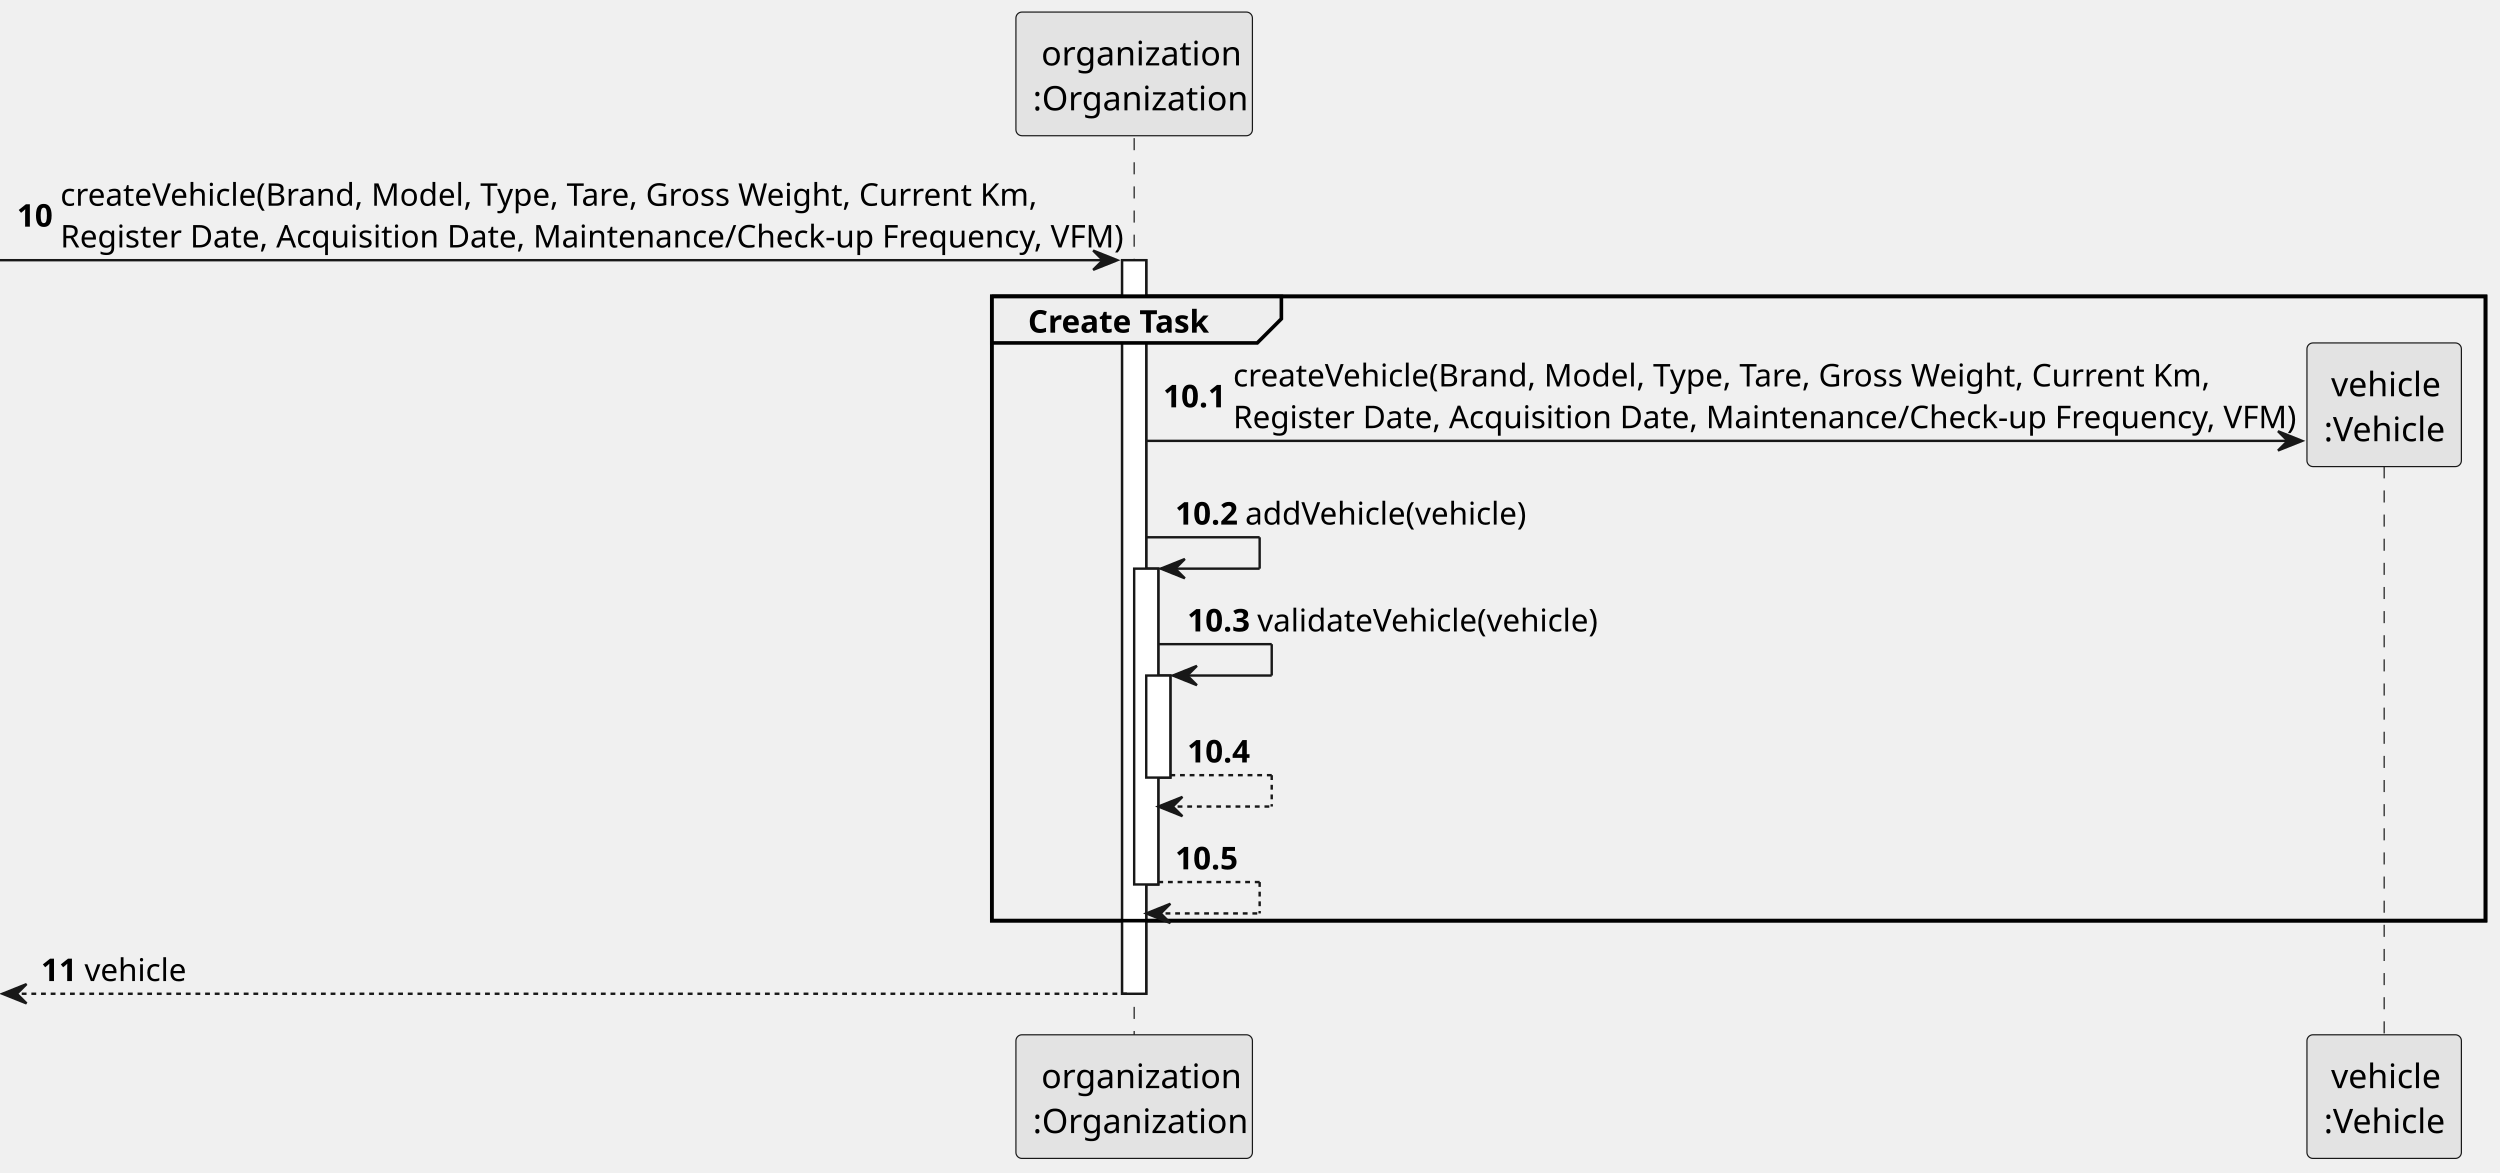
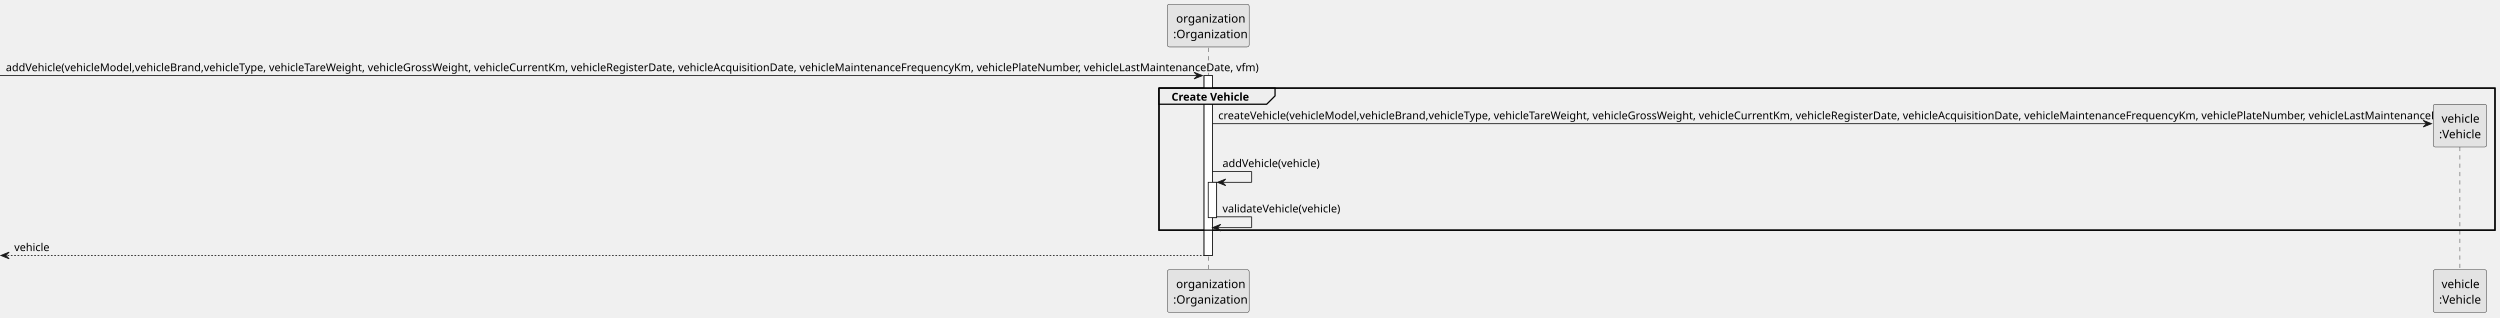
- <svg xmlns="http://www.w3.org/2000/svg" contentStyleType="text/css" height="486px" preserveAspectRatio="none" style="width:1036px;height:486px;background:#FFFFFF;" version="1.1" viewBox="0 0 1036 486" width="1036px" zoomAndPan="magnify">
+ <svg xmlns="http://www.w3.org/2000/svg" contentStyleType="text/css" height="380px" preserveAspectRatio="none" style="width:2994px;height:380px;background:#FFFFFF;" version="1.1" viewBox="0 0 2994 380" width="2994px" zoomAndPan="magnify">
  <defs />
  <g>
-     <rect fill="#FFFFFF" height="303.988" style="stroke:#181818;stroke-width:1.0;" width="10" x="465" y="107.824" />
-     <rect fill="#FFFFFF" height="130.873" style="stroke:#181818;stroke-width:1.0;" width="10" x="470" y="235.648" />
-     <rect fill="#FFFFFF" height="42.291" style="stroke:#181818;stroke-width:1.0;" width="10" x="475" y="279.94" />
-     <rect fill="none" height="258.697" style="stroke:#000000;stroke-width:1.5;" width="619" x="411" y="122.824" />
-     <line style="stroke:#181818;stroke-width:0.5;stroke-dasharray:5.0,5.0;" x1="470" x2="470" y1="57.242" y2="429.812" />
-     <line style="stroke:#181818;stroke-width:0.5;stroke-dasharray:5.0,5.0;" x1="988" x2="988" y1="183.236" y2="429.812" />
-     <rect fill="#E3E3E3" height="51.242" rx="2.5" ry="2.5" style="stroke:#181818;stroke-width:0.5;" width="98" x="421" y="5" />
-     <text fill="#000000" font-family="sans-serif" font-size="14" lengthAdjust="spacing" textLength="77" x="431.5" y="27.107">organization</text>
-     <text fill="#000000" font-family="sans-serif" font-size="14" lengthAdjust="spacing" textLength="84" x="428" y="45.728">:Organization</text>
-     <rect fill="#E3E3E3" height="51.242" rx="2.5" ry="2.5" style="stroke:#181818;stroke-width:0.5;" width="98" x="421" y="428.812" />
-     <text fill="#000000" font-family="sans-serif" font-size="14" lengthAdjust="spacing" textLength="77" x="431.5" y="450.92">organization</text>
-     <text fill="#000000" font-family="sans-serif" font-size="14" lengthAdjust="spacing" textLength="84" x="428" y="469.541">:Organization</text>
-     <rect fill="#E3E3E3" height="51.242" rx="2.5" ry="2.5" style="stroke:#181818;stroke-width:0.5;" width="64" x="956" y="428.812" />
-     <text fill="#000000" font-family="sans-serif" font-size="14" lengthAdjust="spacing" textLength="44" x="966" y="450.92">vehicle</text>
-     <text fill="#000000" font-family="sans-serif" font-size="14" lengthAdjust="spacing" textLength="50" x="963" y="469.541">:Vehicle</text>
-     <rect fill="#FFFFFF" height="303.988" style="stroke:#181818;stroke-width:1.0;" width="10" x="465" y="107.824" />
-     <rect fill="#FFFFFF" height="130.873" style="stroke:#181818;stroke-width:1.0;" width="10" x="470" y="235.648" />
-     <rect fill="#FFFFFF" height="42.291" style="stroke:#181818;stroke-width:1.0;" width="10" x="475" y="279.94" />
-     <polygon fill="#181818" points="453,103.824,463,107.824,453,111.824,457,107.824" style="stroke:#181818;stroke-width:1.0;" />
-     <line style="stroke:#181818;stroke-width:1.0;" x1="0" x2="459" y1="107.824" y2="107.824" />
-     <text fill="#000000" font-family="sans-serif" font-size="13" font-weight="bold" lengthAdjust="spacing" textLength="14" x="7" y="93.916">10</text>
-     <text fill="#000000" font-family="sans-serif" font-size="13" lengthAdjust="spacing" textLength="395" x="25" y="85.27">createVehicle(Brand, Model, Type, Tare, Gross Weight, Current Km,</text>
-     <text fill="#000000" font-family="sans-serif" font-size="13" lengthAdjust="spacing" textLength="428" x="25" y="102.561">Register Date, Acquisition Date, Maintenance/Check-up Frequency, VFM)</text>
-     <path d="M411,122.824 L531,122.824 L531,132.115 L521,142.115 L411,142.115 L411,122.824 " fill="#EEEEEE" style="stroke:#000000;stroke-width:1.5;" />
-     <rect fill="none" height="258.697" style="stroke:#000000;stroke-width:1.5;" width="619" x="411" y="122.824" />
-     <text fill="#000000" font-family="sans-serif" font-size="13" font-weight="bold" lengthAdjust="spacing" textLength="75" x="426" y="137.852">Create Task</text>
-     <polygon fill="#181818" points="944,178.697,954,182.697,944,186.697,948,182.697" style="stroke:#181818;stroke-width:1.0;" />
-     <line style="stroke:#181818;stroke-width:1.0;" x1="475" x2="950" y1="182.697" y2="182.697" />
-     <text fill="#000000" font-family="sans-serif" font-size="13" font-weight="bold" lengthAdjust="spacing" textLength="25" x="482" y="168.789">10.1</text>
-     <text fill="#000000" font-family="sans-serif" font-size="13" lengthAdjust="spacing" textLength="395" x="511" y="160.144">createVehicle(Brand, Model, Type, Tare, Gross Weight, Current Km,</text>
-     <text fill="#000000" font-family="sans-serif" font-size="13" lengthAdjust="spacing" textLength="428" x="511" y="177.435">Register Date, Acquisition Date, Maintenance/Check-up Frequency, VFM)</text>
-     <rect fill="#E3E3E3" height="51.242" rx="2.5" ry="2.5" style="stroke:#181818;stroke-width:0.5;" width="64" x="956" y="142.115" />
-     <text fill="#000000" font-family="sans-serif" font-size="14" lengthAdjust="spacing" textLength="44" x="966" y="164.223">vehicle</text>
-     <text fill="#000000" font-family="sans-serif" font-size="14" lengthAdjust="spacing" textLength="50" x="963" y="182.844">:Vehicle</text>
-     <line style="stroke:#181818;stroke-width:1.0;" x1="475" x2="522" y1="222.648" y2="222.648" />
-     <line style="stroke:#181818;stroke-width:1.0;" x1="522" x2="522" y1="222.648" y2="235.648" />
-     <line style="stroke:#181818;stroke-width:1.0;" x1="481" x2="522" y1="235.648" y2="235.648" />
-     <polygon fill="#181818" points="491,231.648,481,235.648,491,239.648,487,235.648" style="stroke:#181818;stroke-width:1.0;" />
-     <text fill="#000000" font-family="sans-serif" font-size="13" font-weight="bold" lengthAdjust="spacing" textLength="25" x="487" y="217.386">10.2</text>
-     <text fill="#000000" font-family="sans-serif" font-size="13" lengthAdjust="spacing" textLength="111" x="516" y="217.386">addVehicle(vehicle)</text>
-     <line style="stroke:#181818;stroke-width:1.0;" x1="480" x2="527" y1="266.94" y2="266.94" />
-     <line style="stroke:#181818;stroke-width:1.0;" x1="527" x2="527" y1="266.94" y2="279.94" />
-     <line style="stroke:#181818;stroke-width:1.0;" x1="486" x2="527" y1="279.94" y2="279.94" />
-     <polygon fill="#181818" points="496,275.94,486,279.94,496,283.94,492,279.94" style="stroke:#181818;stroke-width:1.0;" />
-     <text fill="#000000" font-family="sans-serif" font-size="13" font-weight="bold" lengthAdjust="spacing" textLength="25" x="492" y="261.677">10.3</text>
-     <text fill="#000000" font-family="sans-serif" font-size="13" lengthAdjust="spacing" textLength="133" x="521" y="261.677">validateVehicle(vehicle)</text>
-     <line style="stroke:#181818;stroke-width:1.0;stroke-dasharray:2.0,2.0;" x1="485" x2="527" y1="321.231" y2="321.231" />
-     <line style="stroke:#181818;stroke-width:1.0;stroke-dasharray:2.0,2.0;" x1="527" x2="527" y1="321.231" y2="334.231" />
-     <line style="stroke:#181818;stroke-width:1.0;stroke-dasharray:2.0,2.0;" x1="480" x2="527" y1="334.231" y2="334.231" />
-     <polygon fill="#181818" points="490,330.231,480,334.231,490,338.231,486,334.231" style="stroke:#181818;stroke-width:1.0;" />
-     <text fill="#000000" font-family="sans-serif" font-size="13" font-weight="bold" lengthAdjust="spacing" textLength="25" x="492" y="315.968">10.4</text>
-     <text fill="#000000" font-family="sans-serif" font-size="13" lengthAdjust="spacing" textLength="4" x="521" y="315.968"> </text>
-     <line style="stroke:#181818;stroke-width:1.0;stroke-dasharray:2.0,2.0;" x1="480" x2="522" y1="365.522" y2="365.522" />
-     <line style="stroke:#181818;stroke-width:1.0;stroke-dasharray:2.0,2.0;" x1="522" x2="522" y1="365.522" y2="378.522" />
-     <line style="stroke:#181818;stroke-width:1.0;stroke-dasharray:2.0,2.0;" x1="475" x2="522" y1="378.522" y2="378.522" />
-     <polygon fill="#181818" points="485,374.522,475,378.522,485,382.522,481,378.522" style="stroke:#181818;stroke-width:1.0;" />
-     <text fill="#000000" font-family="sans-serif" font-size="13" font-weight="bold" lengthAdjust="spacing" textLength="25" x="487" y="360.259">10.5</text>
-     <text fill="#000000" font-family="sans-serif" font-size="13" lengthAdjust="spacing" textLength="4" x="516" y="360.259"> </text>
-     <polygon fill="#181818" points="11,407.812,1,411.812,11,415.812,7,411.812" style="stroke:#181818;stroke-width:1.0;" />
-     <line style="stroke:#181818;stroke-width:1.0;stroke-dasharray:2.0,2.0;" x1="5" x2="469" y1="411.812" y2="411.812" />
-     <text fill="#000000" font-family="sans-serif" font-size="13" font-weight="bold" lengthAdjust="spacing" textLength="14" x="17" y="406.55">11</text>
-     <text fill="#000000" font-family="sans-serif" font-size="13" lengthAdjust="spacing" textLength="39" x="35" y="406.55">vehicle</text>
+     <rect fill="#FFFFFF" height="215.406" style="stroke:#181818;stroke-width:1.0;" width="10" x="1442" y="90.533" />
+     <rect fill="#FFFFFF" height="42.291" style="stroke:#181818;stroke-width:1.0;" width="10" x="1447" y="218.357" />
+     <rect fill="none" height="170.115" style="stroke:#000000;stroke-width:1.5;" width="1600" x="1388" y="105.533" />
+     <line style="stroke:#181818;stroke-width:0.5;stroke-dasharray:5.0,5.0;" x1="1447" x2="1447" y1="57.242" y2="323.94" />
+     <line style="stroke:#181818;stroke-width:0.5;stroke-dasharray:5.0,5.0;" x1="2946" x2="2946" y1="165.945" y2="323.94" />
+     <rect fill="#E3E3E3" height="51.242" rx="2.5" ry="2.5" style="stroke:#181818;stroke-width:0.5;" width="98" x="1398" y="5" />
+     <text fill="#000000" font-family="sans-serif" font-size="14" lengthAdjust="spacing" textLength="77" x="1408.5" y="27.107">organization</text>
+     <text fill="#000000" font-family="sans-serif" font-size="14" lengthAdjust="spacing" textLength="84" x="1405" y="45.728">:Organization</text>
+     <rect fill="#E3E3E3" height="51.242" rx="2.5" ry="2.5" style="stroke:#181818;stroke-width:0.5;" width="98" x="1398" y="322.94" />
+     <text fill="#000000" font-family="sans-serif" font-size="14" lengthAdjust="spacing" textLength="77" x="1408.5" y="345.047">organization</text>
+     <text fill="#000000" font-family="sans-serif" font-size="14" lengthAdjust="spacing" textLength="84" x="1405" y="363.668">:Organization</text>
+     <rect fill="#E3E3E3" height="51.242" rx="2.5" ry="2.5" style="stroke:#181818;stroke-width:0.5;" width="64" x="2914" y="322.94" />
+     <text fill="#000000" font-family="sans-serif" font-size="14" lengthAdjust="spacing" textLength="44" x="2924" y="345.047">vehicle</text>
+     <text fill="#000000" font-family="sans-serif" font-size="14" lengthAdjust="spacing" textLength="50" x="2921" y="363.668">:Vehicle</text>
+     <rect fill="#FFFFFF" height="215.406" style="stroke:#181818;stroke-width:1.0;" width="10" x="1442" y="90.533" />
+     <rect fill="#FFFFFF" height="42.291" style="stroke:#181818;stroke-width:1.0;" width="10" x="1447" y="218.357" />
+     <polygon fill="#181818" points="1430,86.533,1440,90.533,1430,94.533,1434,90.533" style="stroke:#181818;stroke-width:1.0;" />
+     <line style="stroke:#181818;stroke-width:1.0;" x1="0" x2="1436" y1="90.533" y2="90.533" />
+     <text fill="#000000" font-family="sans-serif" font-size="13" lengthAdjust="spacing" textLength="1423" x="7" y="85.27">addVehicle(vehicleModel,vehicleBrand,vehicleType, vehicleTareWeight, vehicleGrossWeight, vehicleCurrentKm, vehicleRegisterDate, vehicleAcquisitionDate, vehicleMaintenanceFrequencyKm, vehiclePlateNumber, vehicleLastMaintenanceDate, vfm)</text>
+     <path d="M1388,105.533 L1527,105.533 L1527,114.824 L1517,124.824 L1388,124.824 L1388,105.533 " fill="#EEEEEE" style="stroke:#000000;stroke-width:1.5;" />
+     <rect fill="none" height="170.115" style="stroke:#000000;stroke-width:1.5;" width="1600" x="1388" y="105.533" />
+     <text fill="#000000" font-family="sans-serif" font-size="13" font-weight="bold" lengthAdjust="spacing" textLength="94" x="1403" y="120.561">Create Vehicle</text>
+     <polygon fill="#181818" points="2902,144.115,2912,148.115,2902,152.115,2906,148.115" style="stroke:#181818;stroke-width:1.0;" />
+     <line style="stroke:#181818;stroke-width:1.0;" x1="1452" x2="2908" y1="148.115" y2="148.115" />
+     <text fill="#000000" font-family="sans-serif" font-size="13" lengthAdjust="spacing" textLength="1438" x="1459" y="142.852">createVehicle(vehicleModel,vehicleBrand,vehicleType, vehicleTareWeight, vehicleGrossWeight, vehicleCurrentKm, vehicleRegisterDate, vehicleAcquisitionDate, vehicleMaintenanceFrequencyKm, vehiclePlateNumber, vehicleLastMaintenanceDate, vfm)</text>
+     <rect fill="#E3E3E3" height="51.242" rx="2.5" ry="2.5" style="stroke:#181818;stroke-width:0.5;" width="64" x="2914" y="124.824" />
+     <text fill="#000000" font-family="sans-serif" font-size="14" lengthAdjust="spacing" textLength="44" x="2924" y="146.932">vehicle</text>
+     <text fill="#000000" font-family="sans-serif" font-size="14" lengthAdjust="spacing" textLength="50" x="2921" y="165.553">:Vehicle</text>
+     <line style="stroke:#181818;stroke-width:1.0;" x1="1452" x2="1499" y1="205.357" y2="205.357" />
+     <line style="stroke:#181818;stroke-width:1.0;" x1="1499" x2="1499" y1="205.357" y2="218.357" />
+     <line style="stroke:#181818;stroke-width:1.0;" x1="1458" x2="1499" y1="218.357" y2="218.357" />
+     <polygon fill="#181818" points="1468,214.357,1458,218.357,1468,222.357,1464,218.357" style="stroke:#181818;stroke-width:1.0;" />
+     <text fill="#000000" font-family="sans-serif" font-size="13" lengthAdjust="spacing" textLength="111" x="1464" y="200.095">addVehicle(vehicle)</text>
+     <line style="stroke:#181818;stroke-width:1.0;" x1="1457" x2="1499" y1="259.648" y2="259.648" />
+     <line style="stroke:#181818;stroke-width:1.0;" x1="1499" x2="1499" y1="259.648" y2="272.648" />
+     <line style="stroke:#181818;stroke-width:1.0;" x1="1452" x2="1499" y1="272.648" y2="272.648" />
+     <polygon fill="#181818" points="1462,268.648,1452,272.648,1462,276.648,1458,272.648" style="stroke:#181818;stroke-width:1.0;" />
+     <text fill="#000000" font-family="sans-serif" font-size="13" lengthAdjust="spacing" textLength="133" x="1464" y="254.386">validateVehicle(vehicle)</text>
+     <polygon fill="#181818" points="11,301.94,1,305.94,11,309.94,7,305.94" style="stroke:#181818;stroke-width:1.0;" />
+     <line style="stroke:#181818;stroke-width:1.0;stroke-dasharray:2.0,2.0;" x1="5" x2="1446" y1="305.94" y2="305.94" />
+     <text fill="#000000" font-family="sans-serif" font-size="13" lengthAdjust="spacing" textLength="39" x="17" y="300.677">vehicle</text>
  </g>
</svg>
